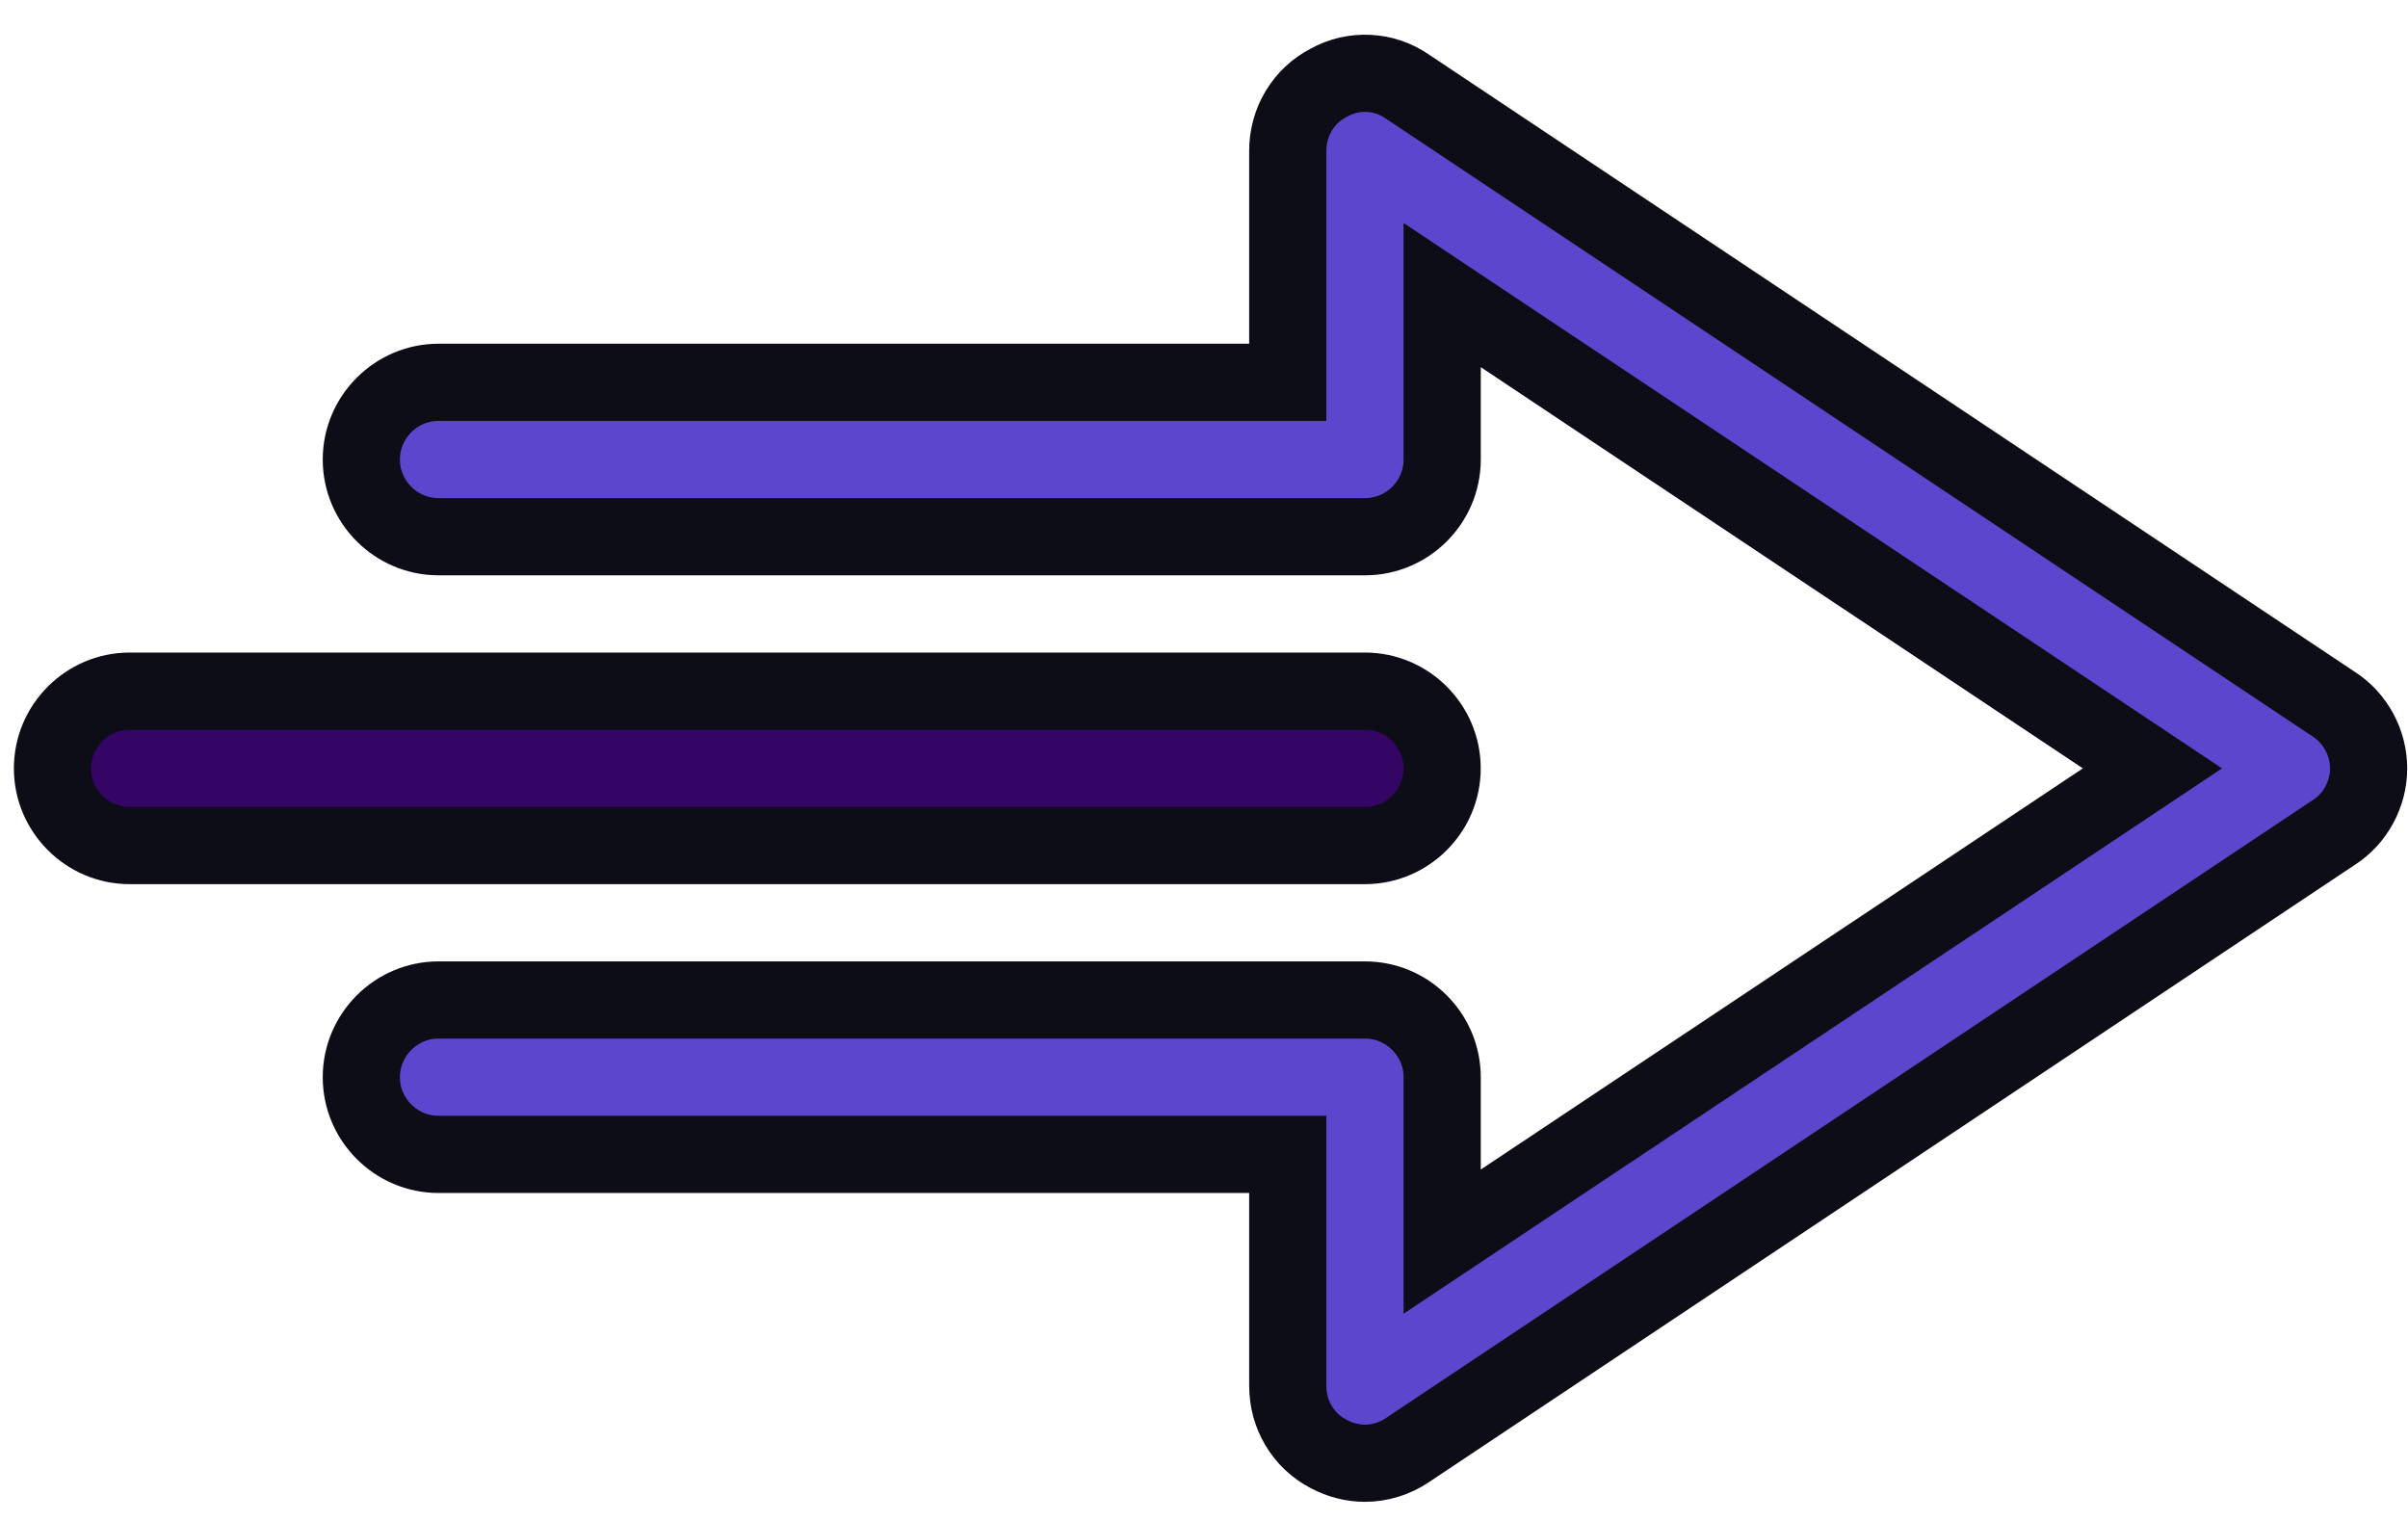
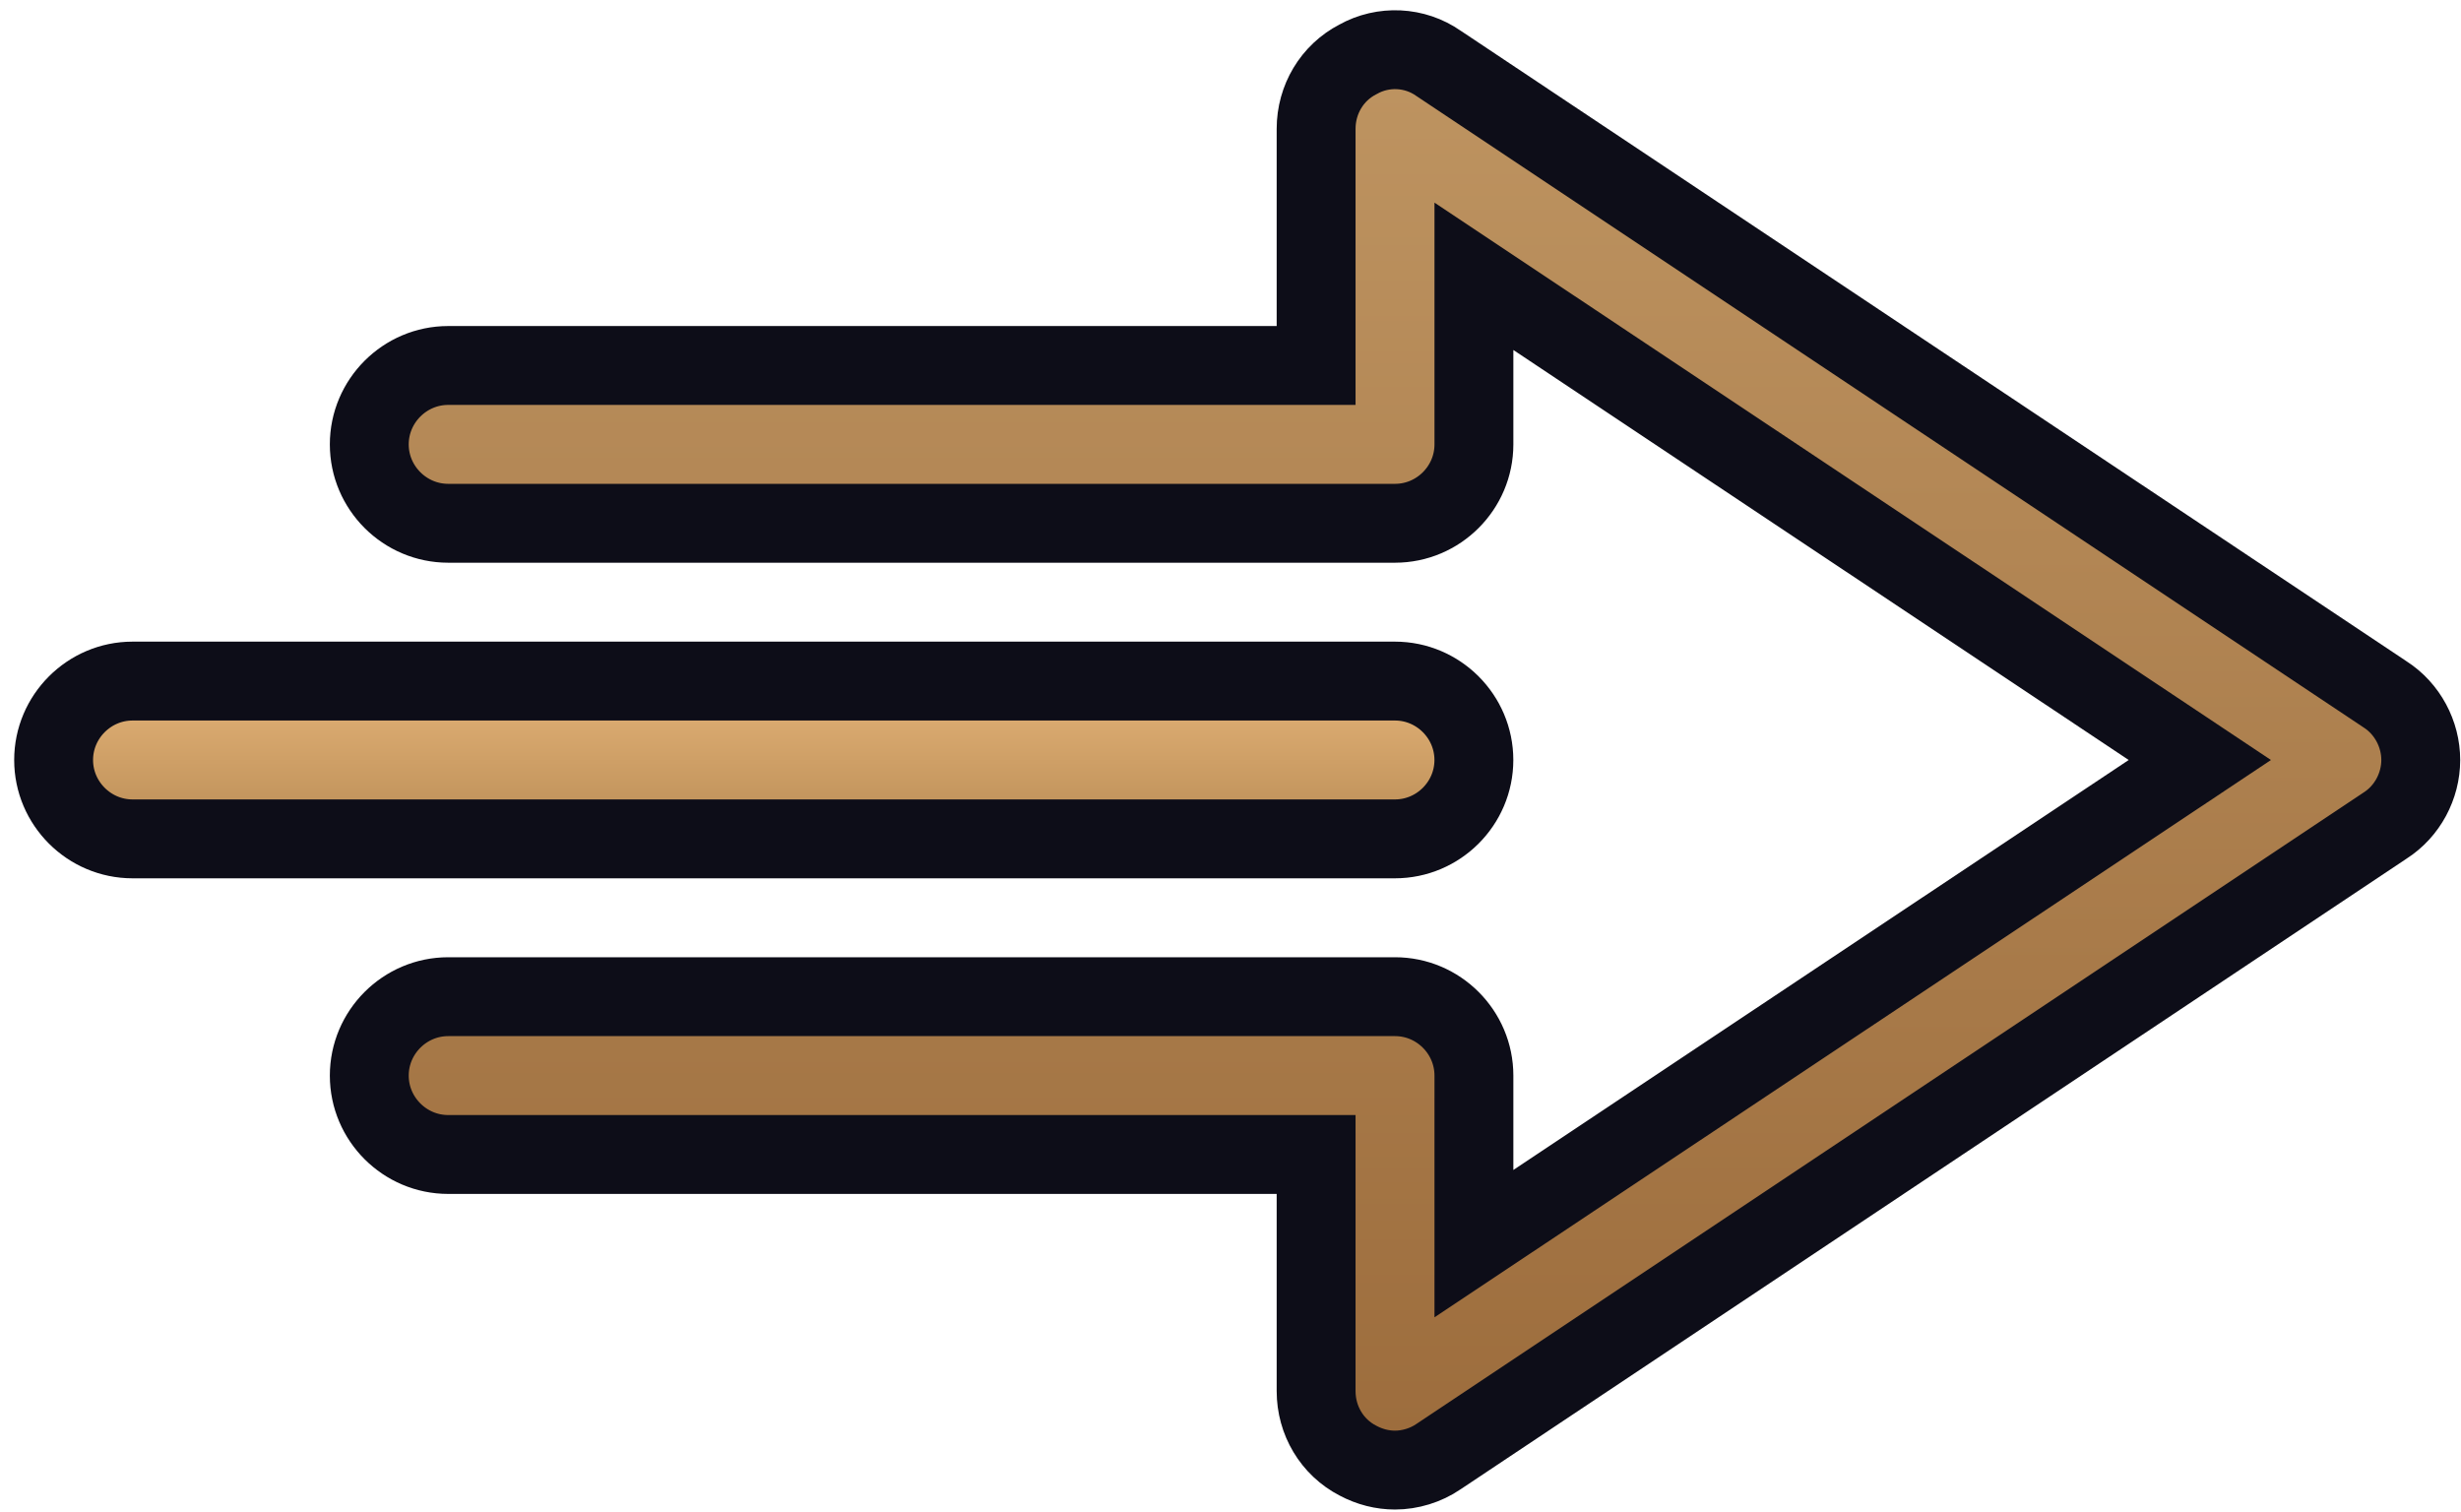
- <svg xmlns="http://www.w3.org/2000/svg" width="57" height="36" viewBox="0 0 57 36" fill="none">
-   <path d="M31.452 1.959C30.849 2.269 30.483 2.891 30.483 3.567V9.049H10.381C9.376 9.049 8.553 9.872 8.553 10.877C8.553 11.882 9.376 12.704 10.381 12.704H32.311C33.316 12.704 34.138 11.882 34.138 10.877V6.984L50.951 18.187L34.138 29.389V25.497C34.138 24.491 33.316 23.669 32.311 23.669H10.381C9.376 23.669 8.553 24.491 8.553 25.497C8.553 26.502 9.376 27.324 10.381 27.324H30.483V32.806C30.483 33.483 30.849 34.104 31.452 34.415C31.726 34.561 32.018 34.634 32.311 34.634C32.658 34.634 33.023 34.524 33.316 34.323L55.246 19.703C55.757 19.375 56.068 18.79 56.068 18.187C56.068 17.584 55.757 16.999 55.246 16.67L33.316 2.05C32.768 1.666 32.037 1.63 31.452 1.959Z" fill="#5D46CE" stroke="#0D0D18" stroke-width="1.827" />
-   <path d="M32.309 20.014C33.315 20.014 34.137 19.192 34.137 18.187C34.137 17.181 33.315 16.359 32.309 16.359H3.07C2.065 16.359 1.242 17.181 1.242 18.187C1.242 19.192 2.065 20.014 3.07 20.014H32.309Z" fill="#340564" stroke="#0D0D18" stroke-width="1.827" />
+ <svg xmlns="http://www.w3.org/2000/svg" width="57" height="35" viewBox="0 0 57 35" fill="none">
+   <path d="M31.452 1.375C30.849 1.685 30.483 2.307 30.483 2.983V8.465H10.381C9.376 8.465 8.553 9.288 8.553 10.293C8.553 11.298 9.376 12.12 10.381 12.12H32.311C33.316 12.12 34.138 11.298 34.138 10.293V6.4L50.951 17.603L34.138 28.805V24.913C34.138 23.907 33.316 23.085 32.311 23.085H10.381C9.376 23.085 8.553 23.907 8.553 24.913C8.553 25.918 9.376 26.74 10.381 26.74H30.483V32.222C30.483 32.899 30.849 33.52 31.452 33.831C31.726 33.977 32.018 34.05 32.311 34.05C32.658 34.05 33.023 33.94 33.316 33.739L55.246 19.119C55.757 18.791 56.068 18.206 56.068 17.603C56.068 17 55.757 16.415 55.246 16.086L33.316 1.466C32.768 1.082 32.037 1.046 31.452 1.375Z" fill="url(#arrow_paint0_linear)" stroke="#0D0D18" stroke-width="1.827" />
+   <path d="M32.309 19.43C33.315 19.43 34.137 18.608 34.137 17.603C34.137 16.598 33.315 15.775 32.309 15.775H3.07C2.065 15.775 1.242 16.598 1.242 17.603C1.242 18.608 2.065 19.43 3.07 19.43H32.309Z" fill="url(#arrow_paint1_linear)" stroke="#0D0D18" stroke-width="1.827" />
+   <defs>
+     <linearGradient id="arrow_paint0_linear" x1="32.311" y1="1.151" x2="32.311" y2="34.05" gradientUnits="userSpaceOnUse">
+       <stop stop-color="#BE9461" />
+       <stop offset="1" stop-color="#9C6C3C" />
+     </linearGradient>
+     <linearGradient id="arrow_paint1_linear" x1="17.689" y1="15.775" x2="17.689" y2="19.43" gradientUnits="userSpaceOnUse">
+       <stop stop-color="#E4B378" />
+       <stop offset="1" stop-color="#B98C55" />
+     </linearGradient>
+   </defs>
</svg>
